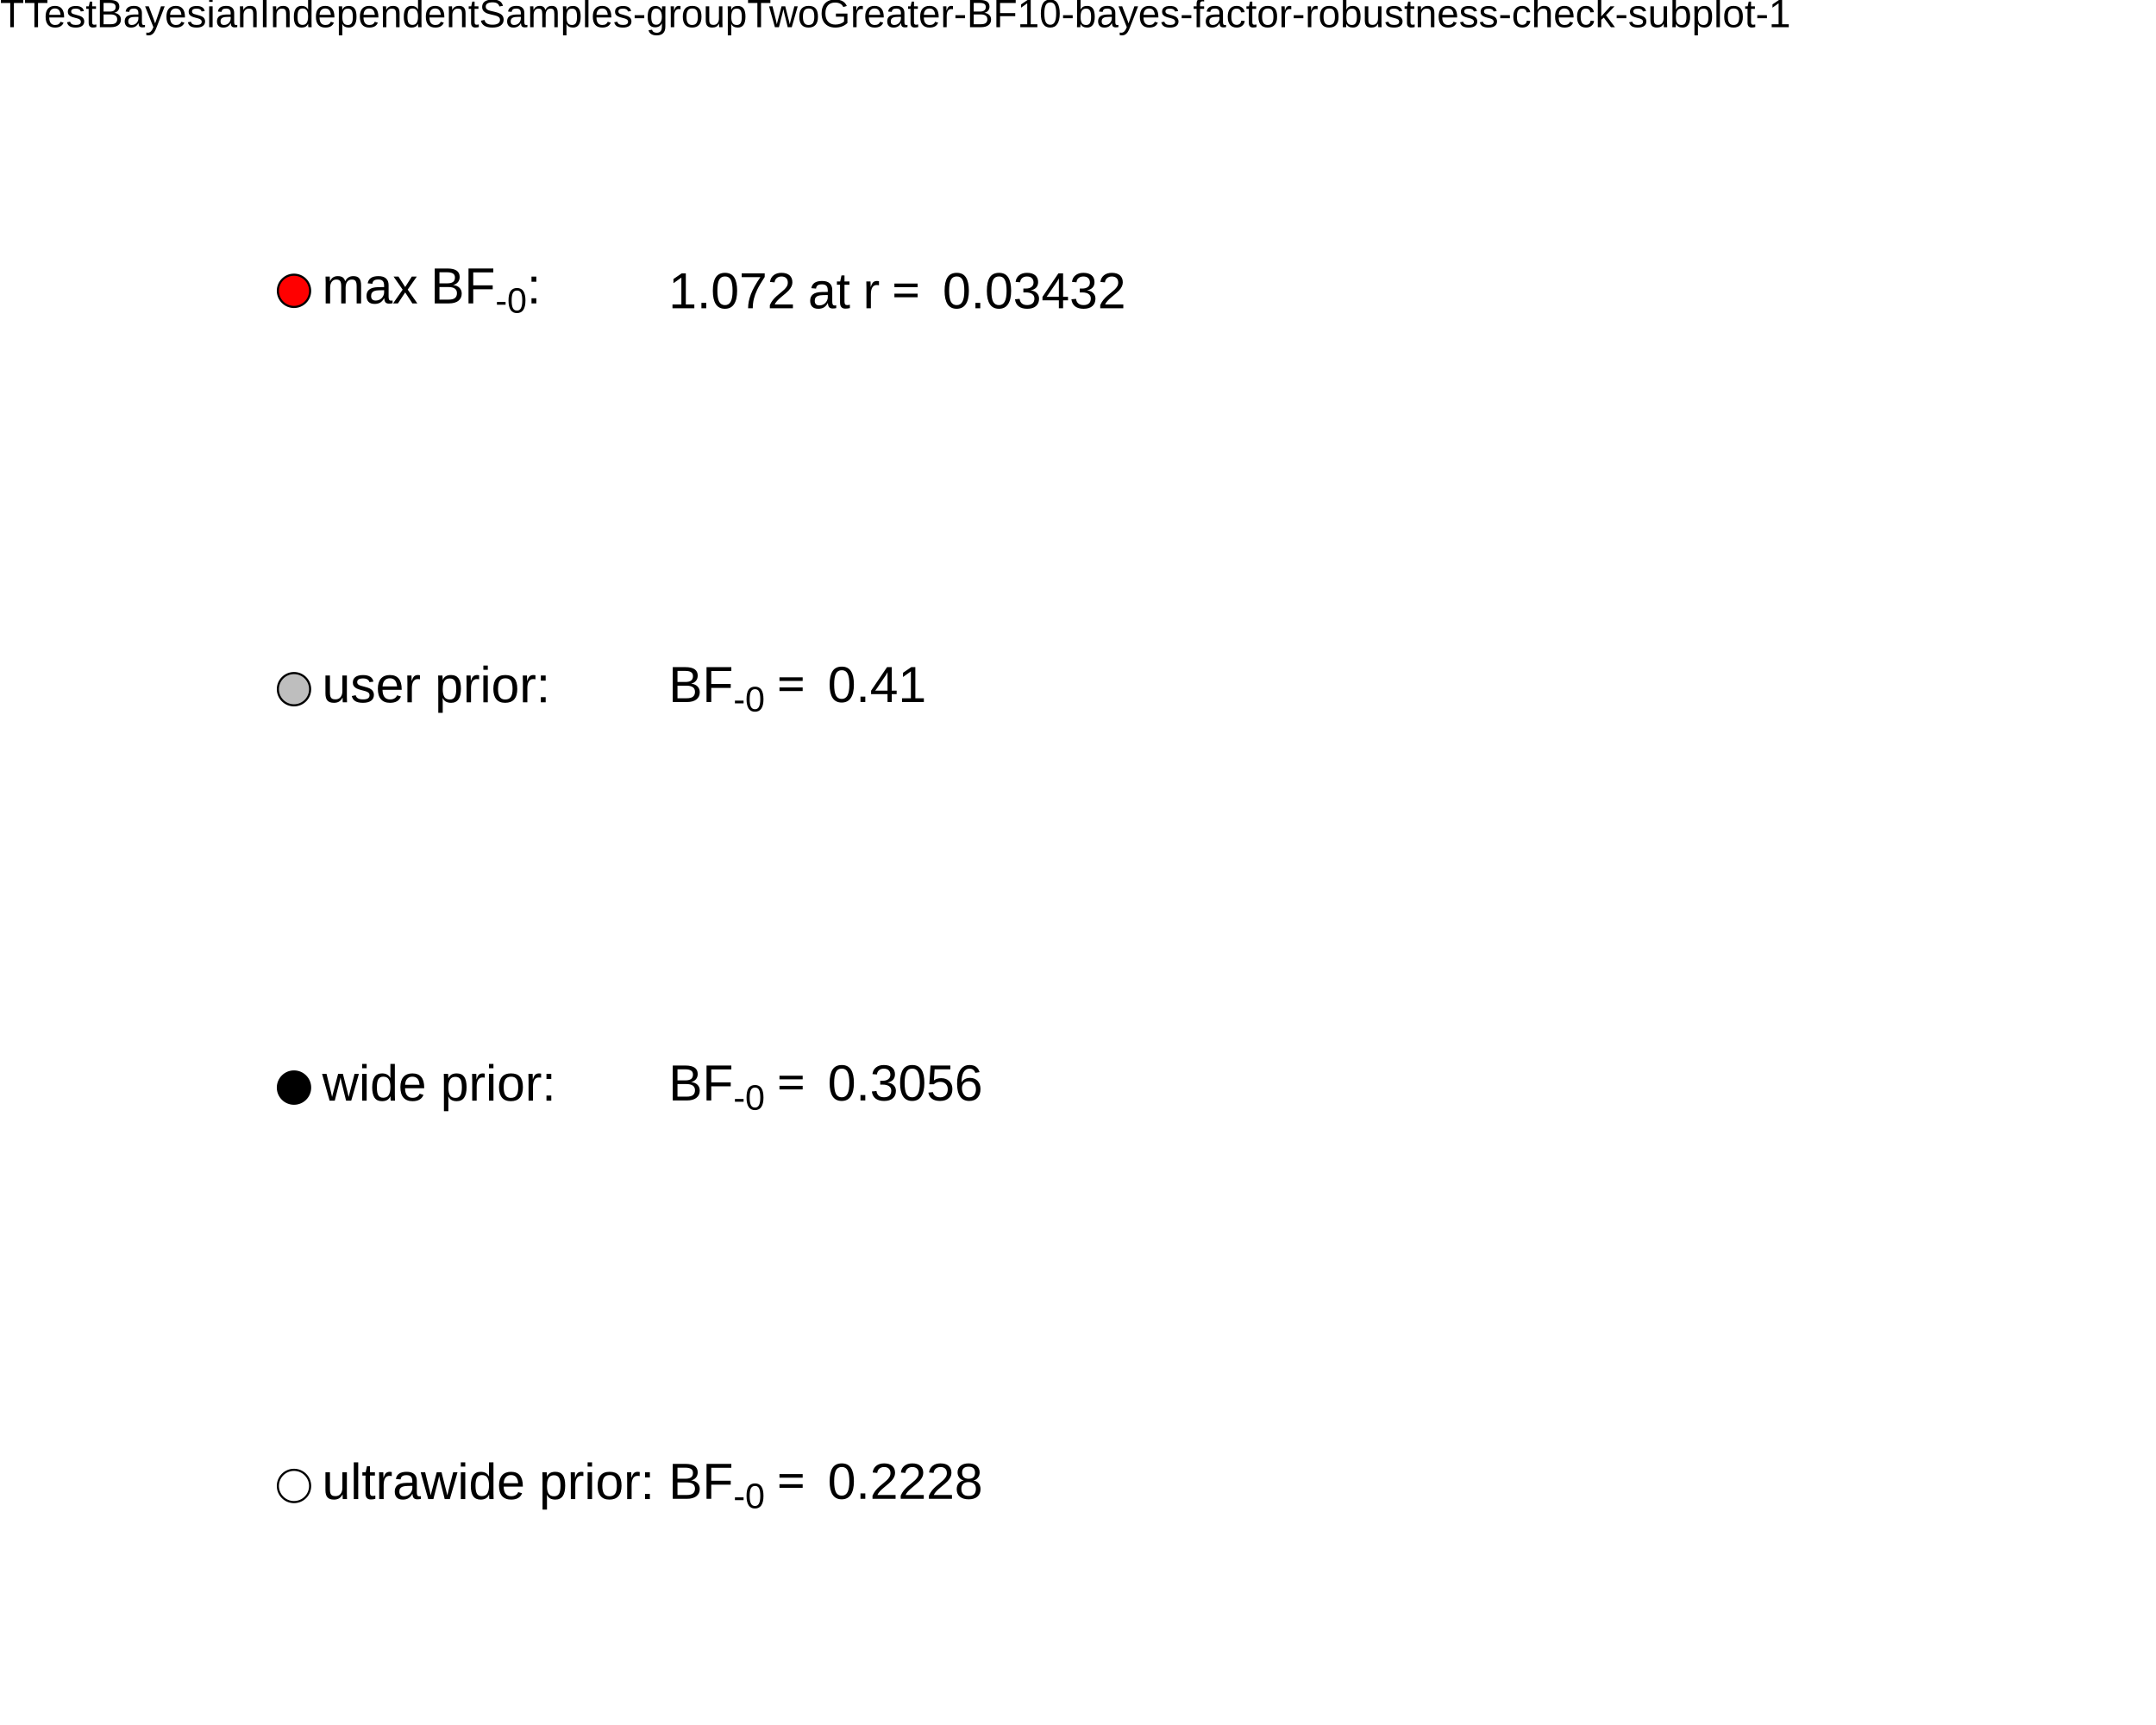
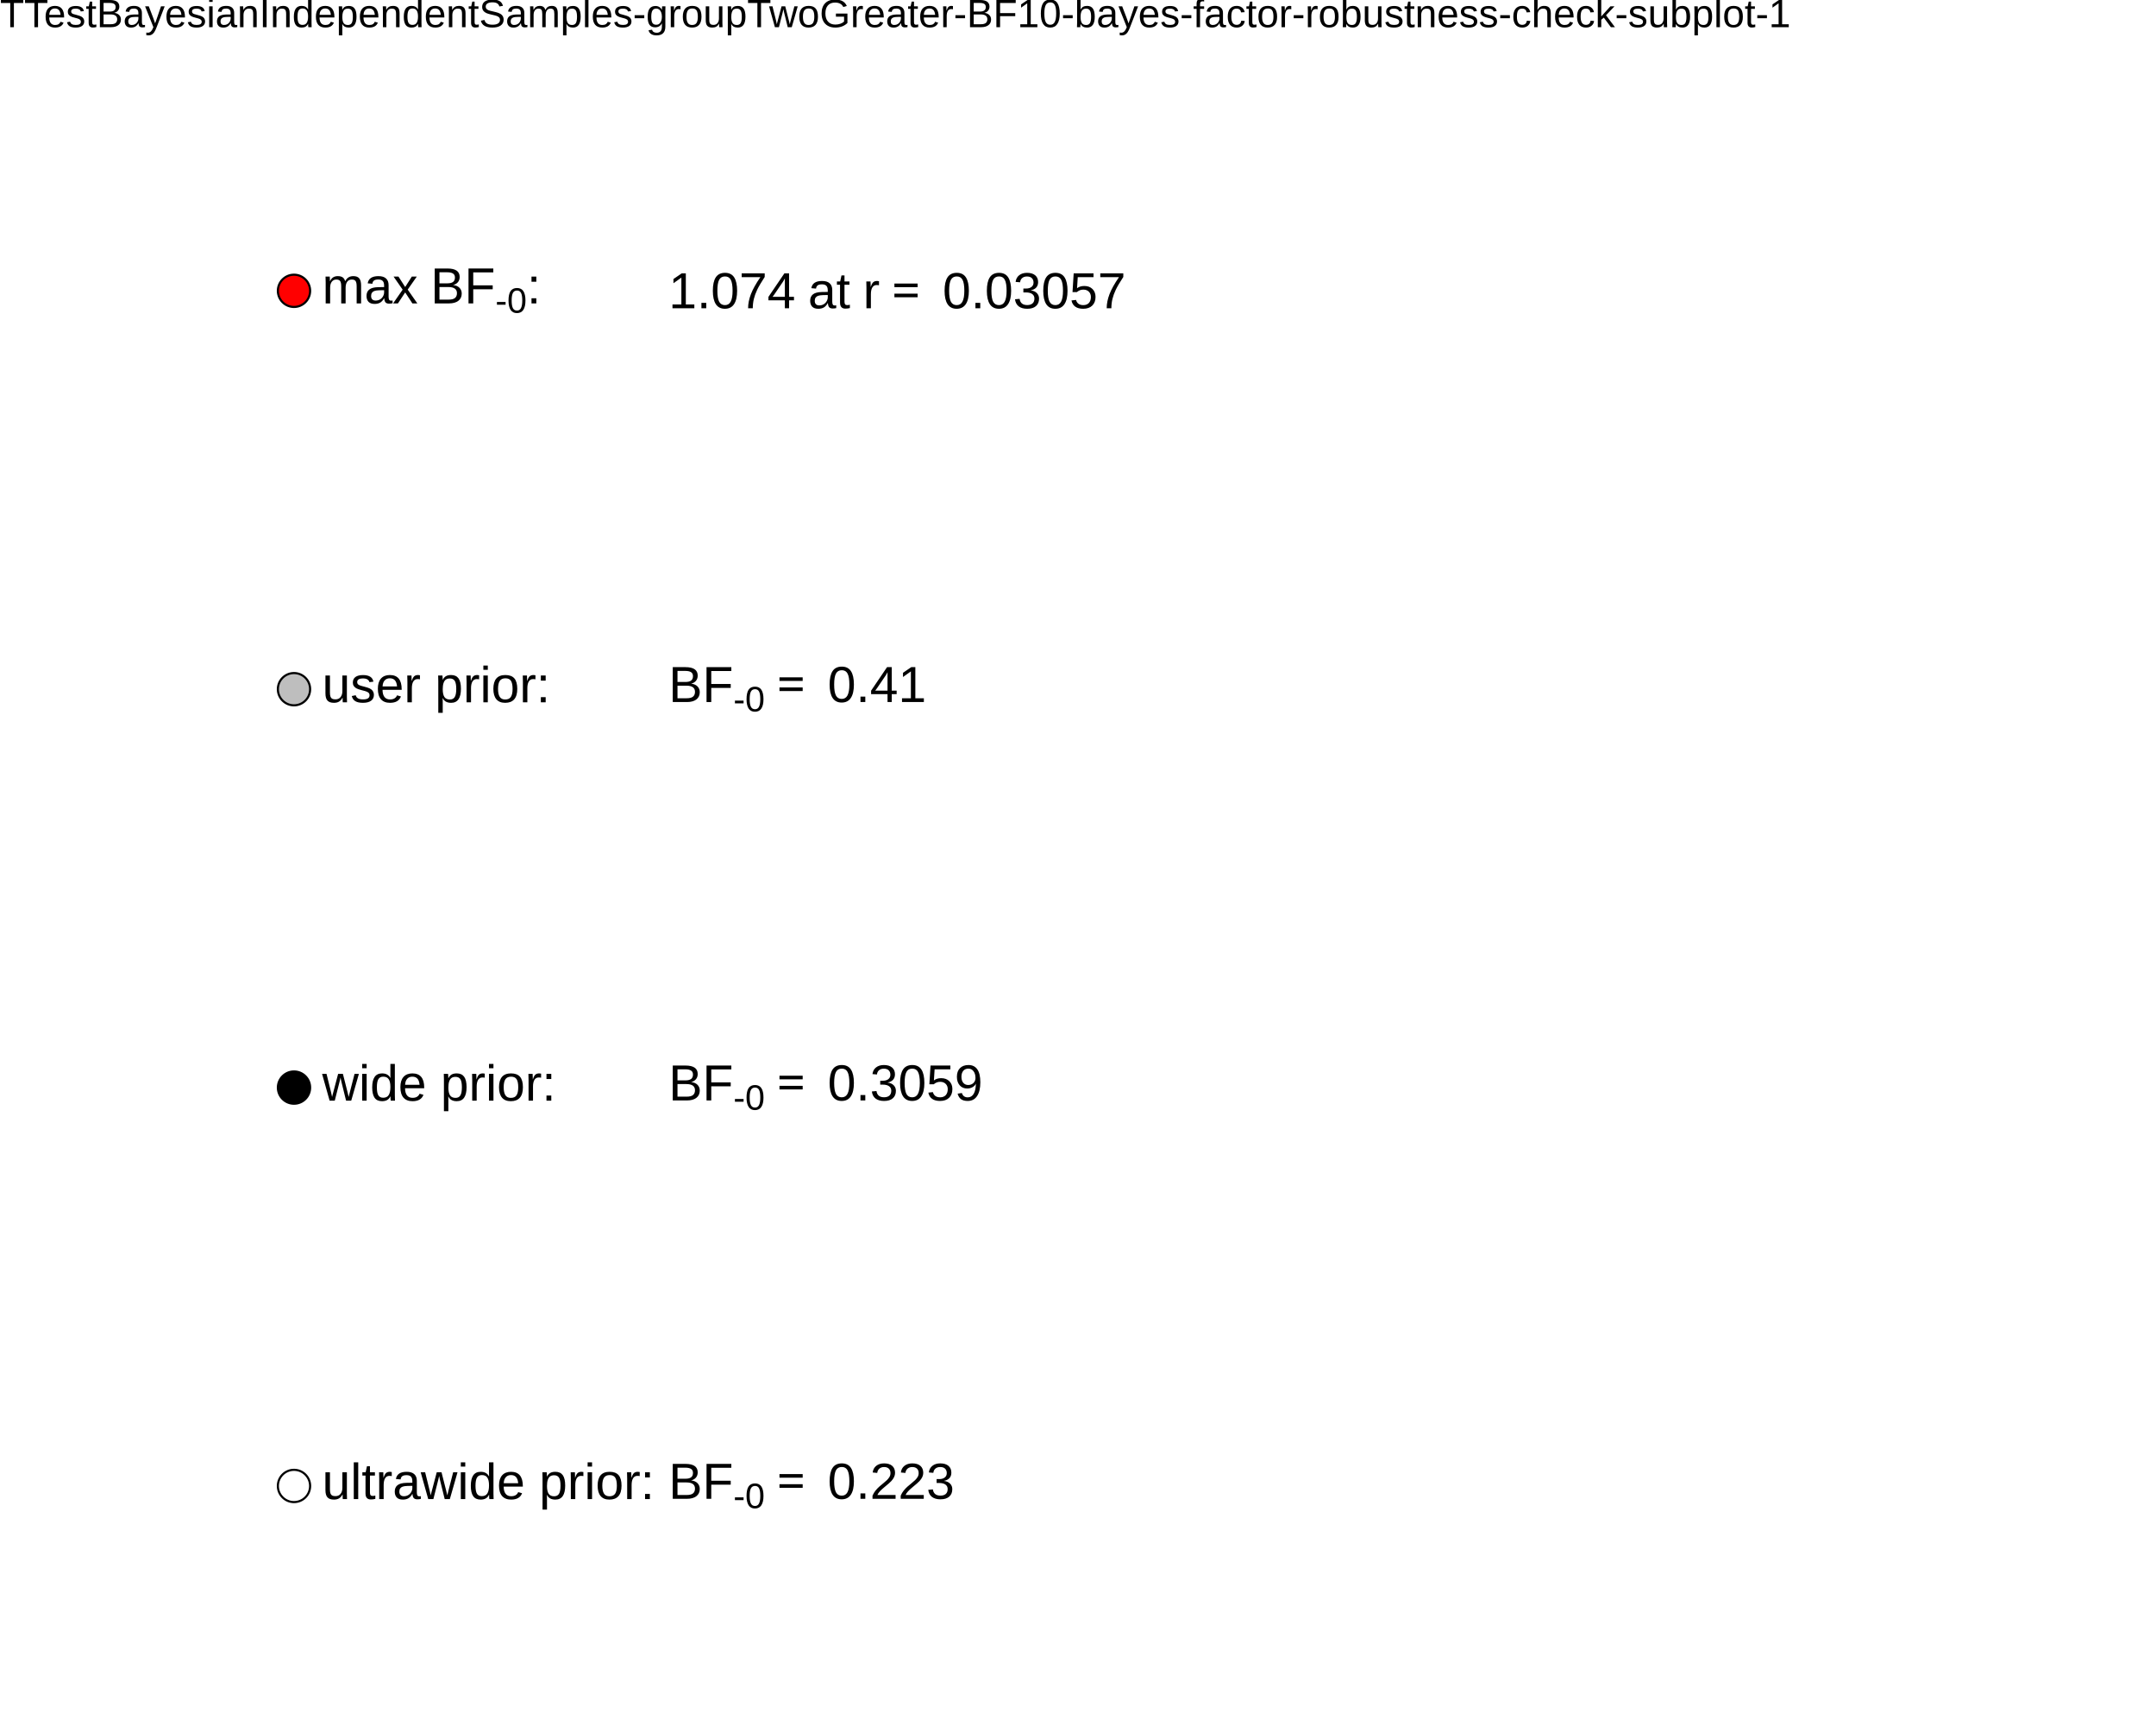
<svg xmlns="http://www.w3.org/2000/svg" viewBox="0 0 720.00 576.00">
  <defs>
    <style type="text/css">
    line, polyline, polygon, path, rect, circle {
      fill: none;
      stroke: #000000;
      stroke-linecap: round;
      stroke-linejoin: round;
      stroke-miterlimit: 10.00;
    }
  </style>
  </defs>
  <rect width="100%" height="100%" style="stroke: none; fill: #FFFFFF;" />
  <rect x="0.00" y="0.00" width="720.00" height="576.00" style="stroke-width: 10.67; stroke: none;" />
  <defs>
    <clipPath id="cpMC4wMHw3MjAuMDB8NTc2LjAwfDE3LjI5">
      <rect x="0.00" y="17.29" width="720.00" height="558.71" />
    </clipPath>
  </defs>
  <rect x="0.00" y="17.29" width="720.00" height="558.71" style="stroke-width: 10.67; stroke: none;" clip-path="url(#cpMC4wMHw3MjAuMDB8NTc2LjAwfDE3LjI5)" />
  <circle cx="98.18" cy="496.18" r="4.04pt" style="stroke-width: 0.71; fill: #FFFFFF;" clip-path="url(#cpMC4wMHw3MjAuMDB8NTc2LjAwfDE3LjI5)" />
  <circle cx="98.18" cy="363.16" r="4.04pt" style="stroke-width: 0.71; fill: #000000;" clip-path="url(#cpMC4wMHw3MjAuMDB8NTc2LjAwfDE3LjI5)" />
  <circle cx="98.18" cy="230.13" r="4.04pt" style="stroke-width: 0.71; fill: #BEBEBE;" clip-path="url(#cpMC4wMHw3MjAuMDB8NTc2LjAwfDE3LjI5)" />
  <circle cx="98.18" cy="97.11" r="4.04pt" style="stroke-width: 0.71; fill: #FF0000;" clip-path="url(#cpMC4wMHw3MjAuMDB8NTc2LjAwfDE3LjI5)" />
  <g clip-path="url(#cpMC4wMHw3MjAuMDB8NTc2LjAwfDE3LjI5)">
    <text x="107.59" y="500.56" style="font-size: 16.93px; font-family: Liberation Sans;" textLength="106.28px" lengthAdjust="spacingAndGlyphs">ultrawide prior</text>
  </g>
  <g clip-path="url(#cpMC4wMHw3MjAuMDB8NTc2LjAwfDE3LjI5)">
    <text x="213.87" y="500.56" style="font-size: 16.93px; font-family: Liberation Sans;" textLength="4.70px" lengthAdjust="spacingAndGlyphs">:</text>
  </g>
  <g clip-path="url(#cpMC4wMHw3MjAuMDB8NTc2LjAwfDE3LjI5)">
    <text x="107.59" y="367.53" style="font-size: 16.93px; font-family: Liberation Sans;" textLength="73.36px" lengthAdjust="spacingAndGlyphs">wide prior</text>
  </g>
  <g clip-path="url(#cpMC4wMHw3MjAuMDB8NTc2LjAwfDE3LjI5)">
    <text x="180.95" y="367.53" style="font-size: 16.93px; font-family: Liberation Sans;" textLength="4.70px" lengthAdjust="spacingAndGlyphs">:</text>
  </g>
  <g clip-path="url(#cpMC4wMHw3MjAuMDB8NTc2LjAwfDE3LjI5)">
    <text x="107.59" y="234.51" style="font-size: 16.93px; font-family: Liberation Sans;" textLength="71.48px" lengthAdjust="spacingAndGlyphs">user prior</text>
  </g>
  <g clip-path="url(#cpMC4wMHw3MjAuMDB8NTc2LjAwfDE3LjI5)">
    <text x="179.07" y="234.51" style="font-size: 16.93px; font-family: Liberation Sans;" textLength="4.70px" lengthAdjust="spacingAndGlyphs">:</text>
  </g>
  <g clip-path="url(#cpMC4wMHw3MjAuMDB8NTc2LjAwfDE3LjI5)">
    <text x="107.59" y="101.31" style="font-size: 16.93px; font-family: Liberation Sans;" textLength="14.09px" lengthAdjust="spacingAndGlyphs">m</text>
  </g>
  <g clip-path="url(#cpMC4wMHw3MjAuMDB8NTc2LjAwfDE3LjI5)">
    <text x="121.68" y="101.31" style="font-size: 16.93px; font-family: Liberation Sans;" textLength="9.41px" lengthAdjust="spacingAndGlyphs">a</text>
  </g>
  <g clip-path="url(#cpMC4wMHw3MjAuMDB8NTc2LjAwfDE3LjI5)">
    <text x="131.09" y="101.31" style="font-size: 16.93px; font-family: Liberation Sans;" textLength="8.47px" lengthAdjust="spacingAndGlyphs">x</text>
  </g>
  <g clip-path="url(#cpMC4wMHw3MjAuMDB8NTc2LjAwfDE3LjI5)">
    <text x="139.56" y="101.31" style="font-size: 16.93px; font-family: Symbola;" textLength="4.23px" lengthAdjust="spacingAndGlyphs"> </text>
  </g>
  <g clip-path="url(#cpMC4wMHw3MjAuMDB8NTc2LjAwfDE3LjI5)">
    <text x="143.79" y="101.31" style="font-size: 16.93px; font-family: Liberation Sans;" textLength="11.28px" lengthAdjust="spacingAndGlyphs">B</text>
  </g>
  <g clip-path="url(#cpMC4wMHw3MjAuMDB8NTc2LjAwfDE3LjI5)">
    <text x="155.07" y="101.31" style="font-size: 16.93px; font-family: Liberation Sans;" textLength="10.34px" lengthAdjust="spacingAndGlyphs">F</text>
  </g>
  <g clip-path="url(#cpMC4wMHw3MjAuMDB8NTc2LjAwfDE3LjI5)">
    <text x="165.42" y="104.44" style="font-size: 11.85px; font-family: Liberation Sans;" textLength="3.94px" lengthAdjust="spacingAndGlyphs">-</text>
  </g>
  <g clip-path="url(#cpMC4wMHw3MjAuMDB8NTc2LjAwfDE3LjI5)">
    <text x="169.35" y="104.44" style="font-size: 11.85px; font-family: Liberation Sans;" textLength="6.59px" lengthAdjust="spacingAndGlyphs">0</text>
  </g>
  <g clip-path="url(#cpMC4wMHw3MjAuMDB8NTc2LjAwfDE3LjI5)">
    <text x="175.95" y="101.31" style="font-size: 16.93px; font-family: Liberation Sans;" textLength="4.70px" lengthAdjust="spacingAndGlyphs">:</text>
  </g>
  <g clip-path="url(#cpMC4wMHw3MjAuMDB8NTc2LjAwfDE3LjI5)">
    <text x="223.28" y="500.47" style="font-size: 16.93px; font-family: Liberation Sans;" textLength="11.28px" lengthAdjust="spacingAndGlyphs">B</text>
  </g>
  <g clip-path="url(#cpMC4wMHw3MjAuMDB8NTc2LjAwfDE3LjI5)">
    <text x="234.56" y="500.47" style="font-size: 16.93px; font-family: Liberation Sans;" textLength="10.34px" lengthAdjust="spacingAndGlyphs">F</text>
  </g>
  <g clip-path="url(#cpMC4wMHw3MjAuMDB8NTc2LjAwfDE3LjI5)">
    <text x="244.90" y="503.60" style="font-size: 11.85px; font-family: Liberation Sans;" textLength="3.94px" lengthAdjust="spacingAndGlyphs">-</text>
  </g>
  <g clip-path="url(#cpMC4wMHw3MjAuMDB8NTc2LjAwfDE3LjI5)">
    <text x="248.84" y="503.60" style="font-size: 11.85px; font-family: Liberation Sans;" textLength="6.59px" lengthAdjust="spacingAndGlyphs">0</text>
  </g>
  <g clip-path="url(#cpMC4wMHw3MjAuMDB8NTc2LjAwfDE3LjI5)">
    <text x="259.35" y="500.47" style="font-size: 16.93px; font-family: Symbola;" textLength="13.14px" lengthAdjust="spacingAndGlyphs">=</text>
  </g>
  <g clip-path="url(#cpMC4wMHw3MjAuMDB8NTc2LjAwfDE3LjI5)">
-     <text x="276.40" y="500.47" style="font-size: 16.93px; font-family: Liberation Sans;" textLength="51.73px" lengthAdjust="spacingAndGlyphs">0.2228</text>
+     <text x="276.40" y="500.47" style="font-size: 16.93px; font-family: Liberation Sans;" textLength="42.33px" lengthAdjust="spacingAndGlyphs">0.223</text>
  </g>
  <g clip-path="url(#cpMC4wMHw3MjAuMDB8NTc2LjAwfDE3LjI5)">
    <text x="223.28" y="367.45" style="font-size: 16.93px; font-family: Liberation Sans;" textLength="11.28px" lengthAdjust="spacingAndGlyphs">B</text>
  </g>
  <g clip-path="url(#cpMC4wMHw3MjAuMDB8NTc2LjAwfDE3LjI5)">
    <text x="234.56" y="367.45" style="font-size: 16.93px; font-family: Liberation Sans;" textLength="10.34px" lengthAdjust="spacingAndGlyphs">F</text>
  </g>
  <g clip-path="url(#cpMC4wMHw3MjAuMDB8NTc2LjAwfDE3LjI5)">
    <text x="244.90" y="370.57" style="font-size: 11.85px; font-family: Liberation Sans;" textLength="3.94px" lengthAdjust="spacingAndGlyphs">-</text>
  </g>
  <g clip-path="url(#cpMC4wMHw3MjAuMDB8NTc2LjAwfDE3LjI5)">
    <text x="248.84" y="370.57" style="font-size: 11.85px; font-family: Liberation Sans;" textLength="6.59px" lengthAdjust="spacingAndGlyphs">0</text>
  </g>
  <g clip-path="url(#cpMC4wMHw3MjAuMDB8NTc2LjAwfDE3LjI5)">
    <text x="259.35" y="367.45" style="font-size: 16.93px; font-family: Symbola;" textLength="13.14px" lengthAdjust="spacingAndGlyphs">=</text>
  </g>
  <g clip-path="url(#cpMC4wMHw3MjAuMDB8NTc2LjAwfDE3LjI5)">
-     <text x="276.40" y="367.45" style="font-size: 16.93px; font-family: Liberation Sans;" textLength="51.73px" lengthAdjust="spacingAndGlyphs">0.3056</text>
+     <text x="276.40" y="367.45" style="font-size: 16.93px; font-family: Liberation Sans;" textLength="51.73px" lengthAdjust="spacingAndGlyphs">0.3059</text>
  </g>
  <g clip-path="url(#cpMC4wMHw3MjAuMDB8NTc2LjAwfDE3LjI5)">
    <text x="223.28" y="234.42" style="font-size: 16.93px; font-family: Liberation Sans;" textLength="11.28px" lengthAdjust="spacingAndGlyphs">B</text>
  </g>
  <g clip-path="url(#cpMC4wMHw3MjAuMDB8NTc2LjAwfDE3LjI5)">
    <text x="234.56" y="234.42" style="font-size: 16.93px; font-family: Liberation Sans;" textLength="10.34px" lengthAdjust="spacingAndGlyphs">F</text>
  </g>
  <g clip-path="url(#cpMC4wMHw3MjAuMDB8NTc2LjAwfDE3LjI5)">
    <text x="244.90" y="237.55" style="font-size: 11.85px; font-family: Liberation Sans;" textLength="3.94px" lengthAdjust="spacingAndGlyphs">-</text>
  </g>
  <g clip-path="url(#cpMC4wMHw3MjAuMDB8NTc2LjAwfDE3LjI5)">
    <text x="248.84" y="237.55" style="font-size: 11.85px; font-family: Liberation Sans;" textLength="6.59px" lengthAdjust="spacingAndGlyphs">0</text>
  </g>
  <g clip-path="url(#cpMC4wMHw3MjAuMDB8NTc2LjAwfDE3LjI5)">
    <text x="259.35" y="234.42" style="font-size: 16.93px; font-family: Symbola;" textLength="13.14px" lengthAdjust="spacingAndGlyphs">=</text>
  </g>
  <g clip-path="url(#cpMC4wMHw3MjAuMDB8NTc2LjAwfDE3LjI5)">
    <text x="276.40" y="234.42" style="font-size: 16.93px; font-family: Liberation Sans;" textLength="32.92px" lengthAdjust="spacingAndGlyphs">0.41</text>
  </g>
  <g clip-path="url(#cpMC4wMHw3MjAuMDB8NTc2LjAwfDE3LjI5)">
-     <text x="223.28" y="102.93" style="font-size: 16.93px; font-family: Liberation Sans;" textLength="42.33px" lengthAdjust="spacingAndGlyphs">1.072</text>
+     <text x="223.28" y="102.93" style="font-size: 16.93px; font-family: Liberation Sans;" textLength="42.33px" lengthAdjust="spacingAndGlyphs">1.074</text>
  </g>
  <g clip-path="url(#cpMC4wMHw3MjAuMDB8NTc2LjAwfDE3LjI5)">
    <text x="265.60" y="102.93" style="font-size: 16.93px; font-family: Symbola;" textLength="4.23px" lengthAdjust="spacingAndGlyphs"> </text>
  </g>
  <g clip-path="url(#cpMC4wMHw3MjAuMDB8NTc2LjAwfDE3LjI5)">
    <text x="269.84" y="102.93" style="font-size: 16.93px; font-family: Liberation Sans;" textLength="9.41px" lengthAdjust="spacingAndGlyphs">a</text>
  </g>
  <g clip-path="url(#cpMC4wMHw3MjAuMDB8NTc2LjAwfDE3LjI5)">
    <text x="279.24" y="102.93" style="font-size: 16.93px; font-family: Liberation Sans;" textLength="4.70px" lengthAdjust="spacingAndGlyphs">t</text>
  </g>
  <g clip-path="url(#cpMC4wMHw3MjAuMDB8NTc2LjAwfDE3LjI5)">
    <text x="283.95" y="102.93" style="font-size: 16.93px; font-family: Symbola;" textLength="4.23px" lengthAdjust="spacingAndGlyphs"> </text>
  </g>
  <g clip-path="url(#cpMC4wMHw3MjAuMDB8NTc2LjAwfDE3LjI5)">
    <text x="288.18" y="102.93" style="font-size: 16.93px; font-family: Liberation Sans;" textLength="5.64px" lengthAdjust="spacingAndGlyphs">r</text>
  </g>
  <g clip-path="url(#cpMC4wMHw3MjAuMDB8NTc2LjAwfDE3LjI5)">
    <text x="297.74" y="102.93" style="font-size: 16.93px; font-family: Symbola;" textLength="13.14px" lengthAdjust="spacingAndGlyphs">=</text>
  </g>
  <g clip-path="url(#cpMC4wMHw3MjAuMDB8NTc2LjAwfDE3LjI5)">
-     <text x="314.79" y="102.93" style="font-size: 16.93px; font-family: Liberation Sans;" textLength="61.14px" lengthAdjust="spacingAndGlyphs">0.03432</text>
+     <text x="314.79" y="102.93" style="font-size: 16.93px; font-family: Liberation Sans;" textLength="61.14px" lengthAdjust="spacingAndGlyphs">0.03057</text>
  </g>
  <defs>
    <clipPath id="cpMC4wMHw3MjAuMDB8NTc2LjAwfDAuMDA=">
      <rect x="0.00" y="0.00" width="720.00" height="576.00" />
    </clipPath>
  </defs>
  <g clip-path="url(#cpMC4wMHw3MjAuMDB8NTc2LjAwfDAuMDA=)">
    <text x="0.00" y="9.08" style="font-size: 13.20px; font-family: Liberation Sans;" textLength="597.09px" lengthAdjust="spacingAndGlyphs">TTestBayesianIndependentSamples-groupTwoGreater-BF10-bayes-factor-robustness-check-subplot-1</text>
  </g>
</svg>
